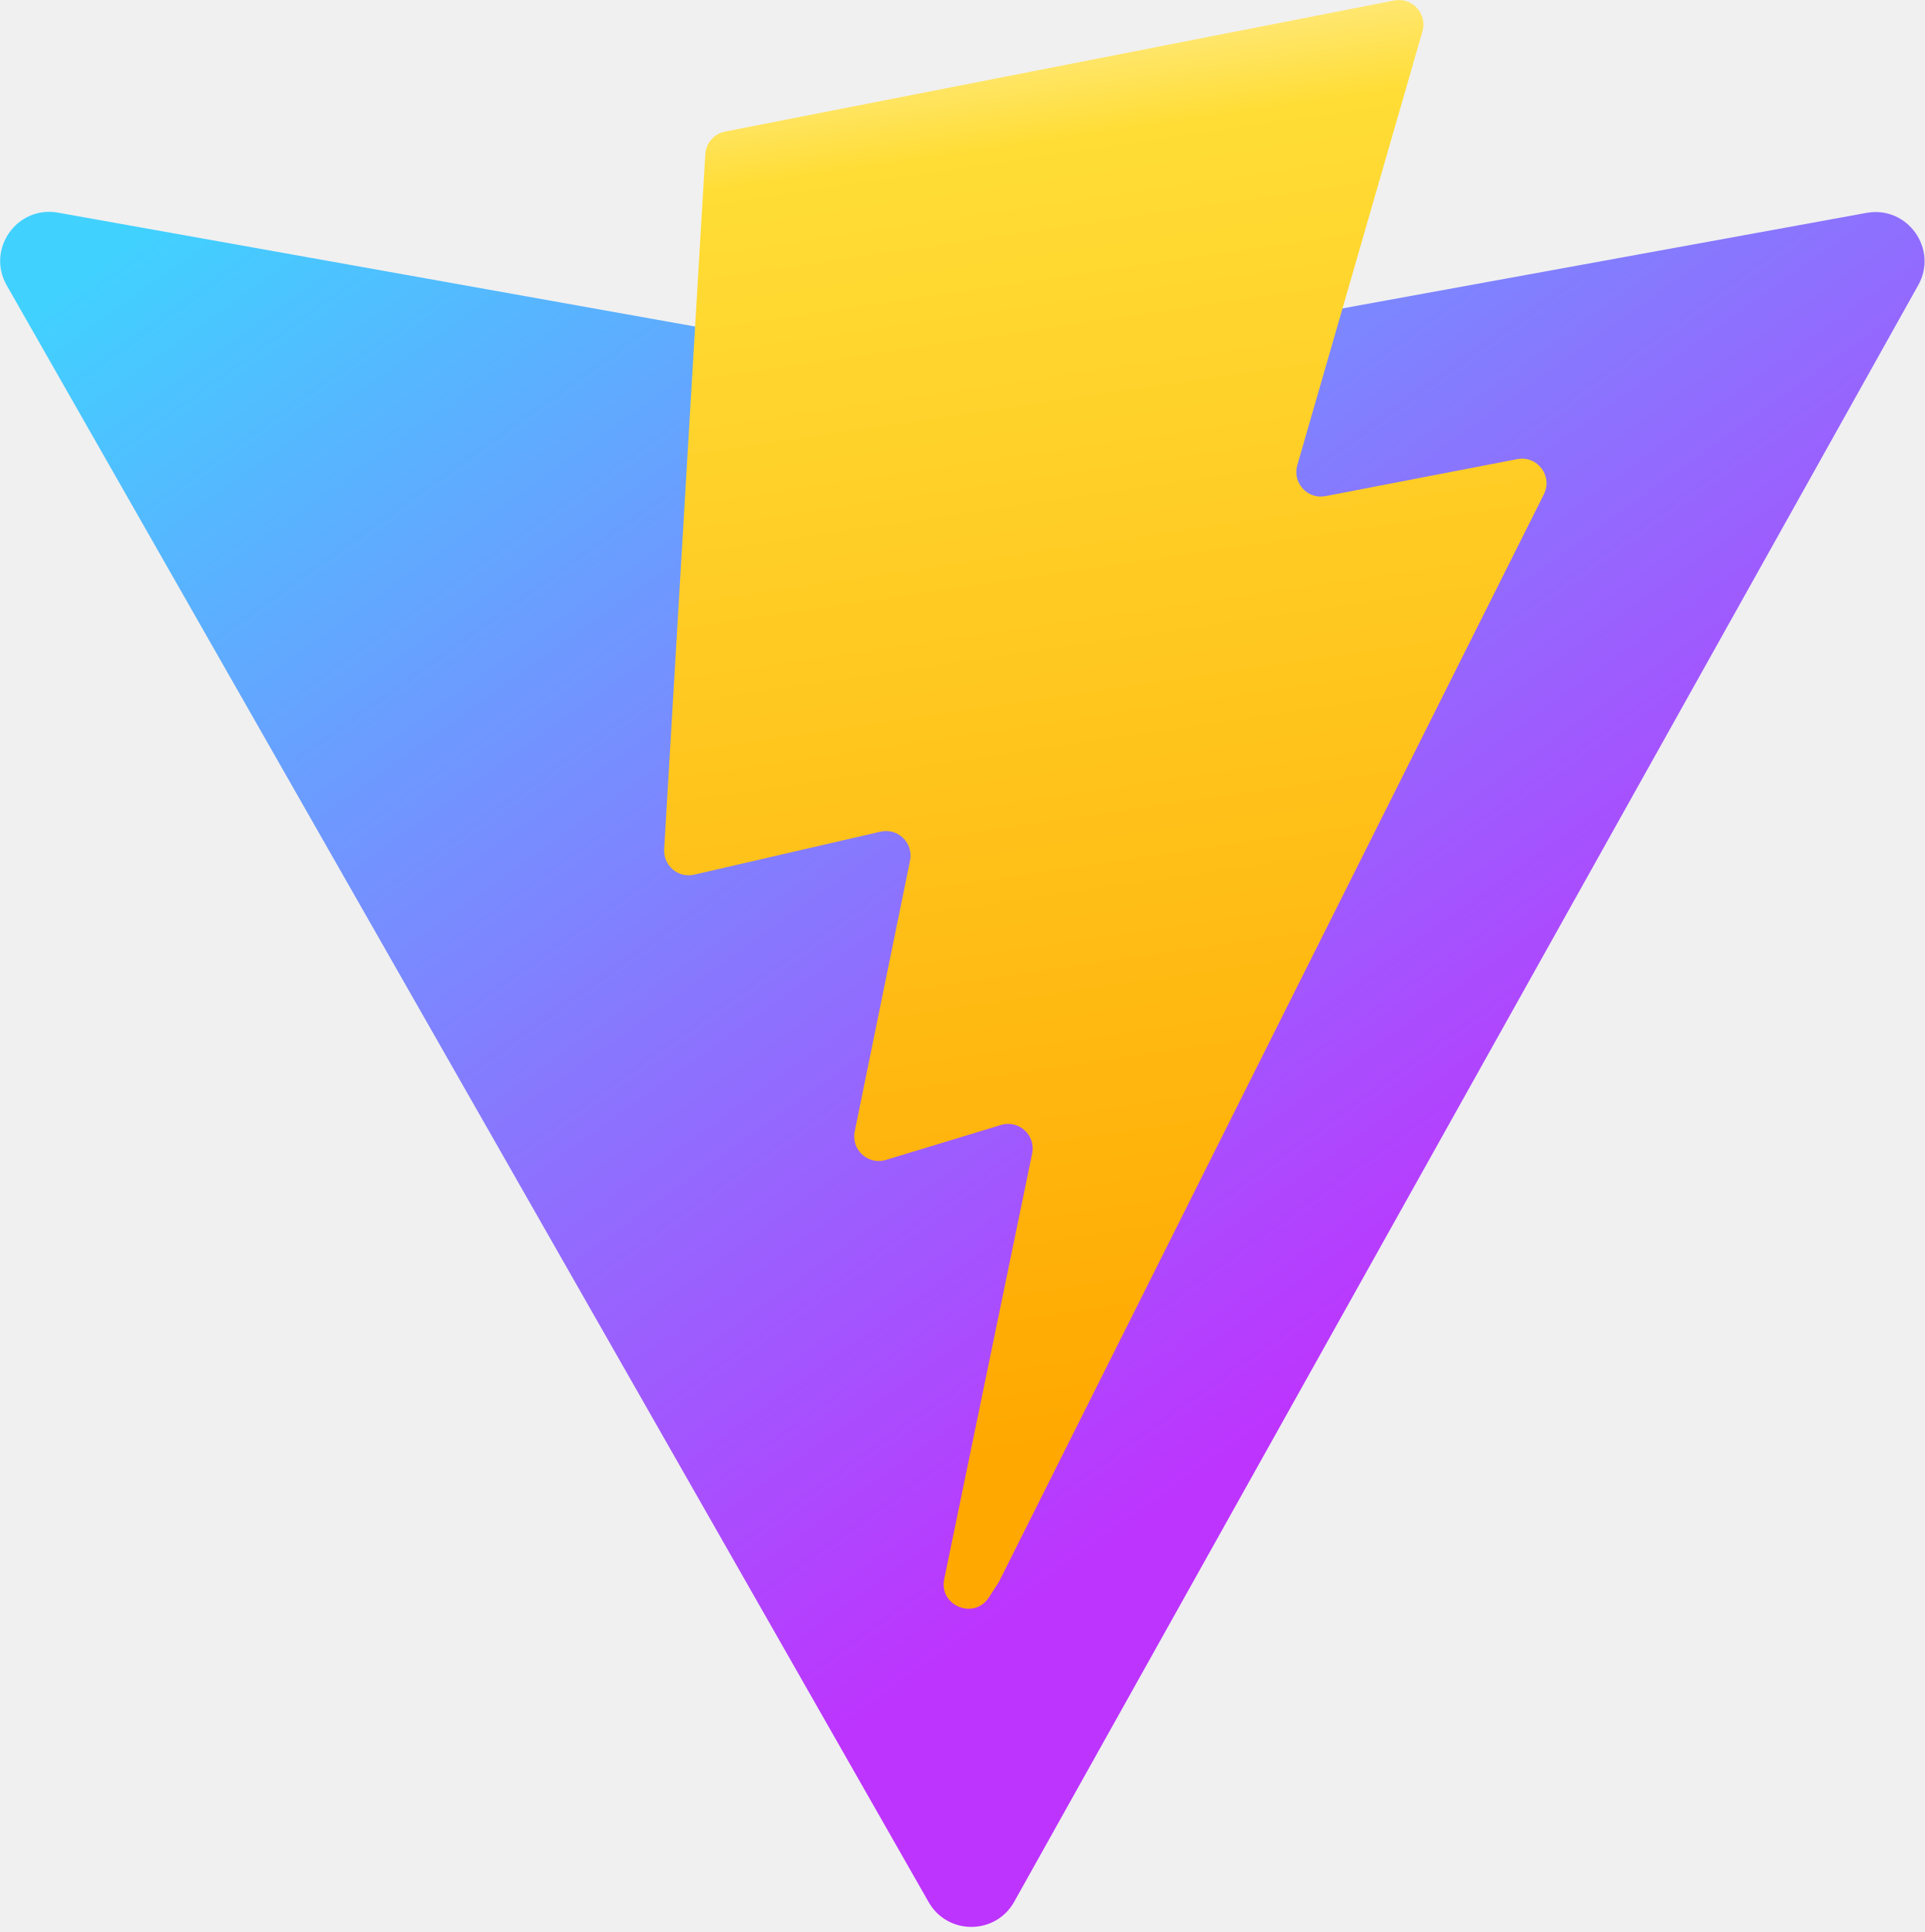
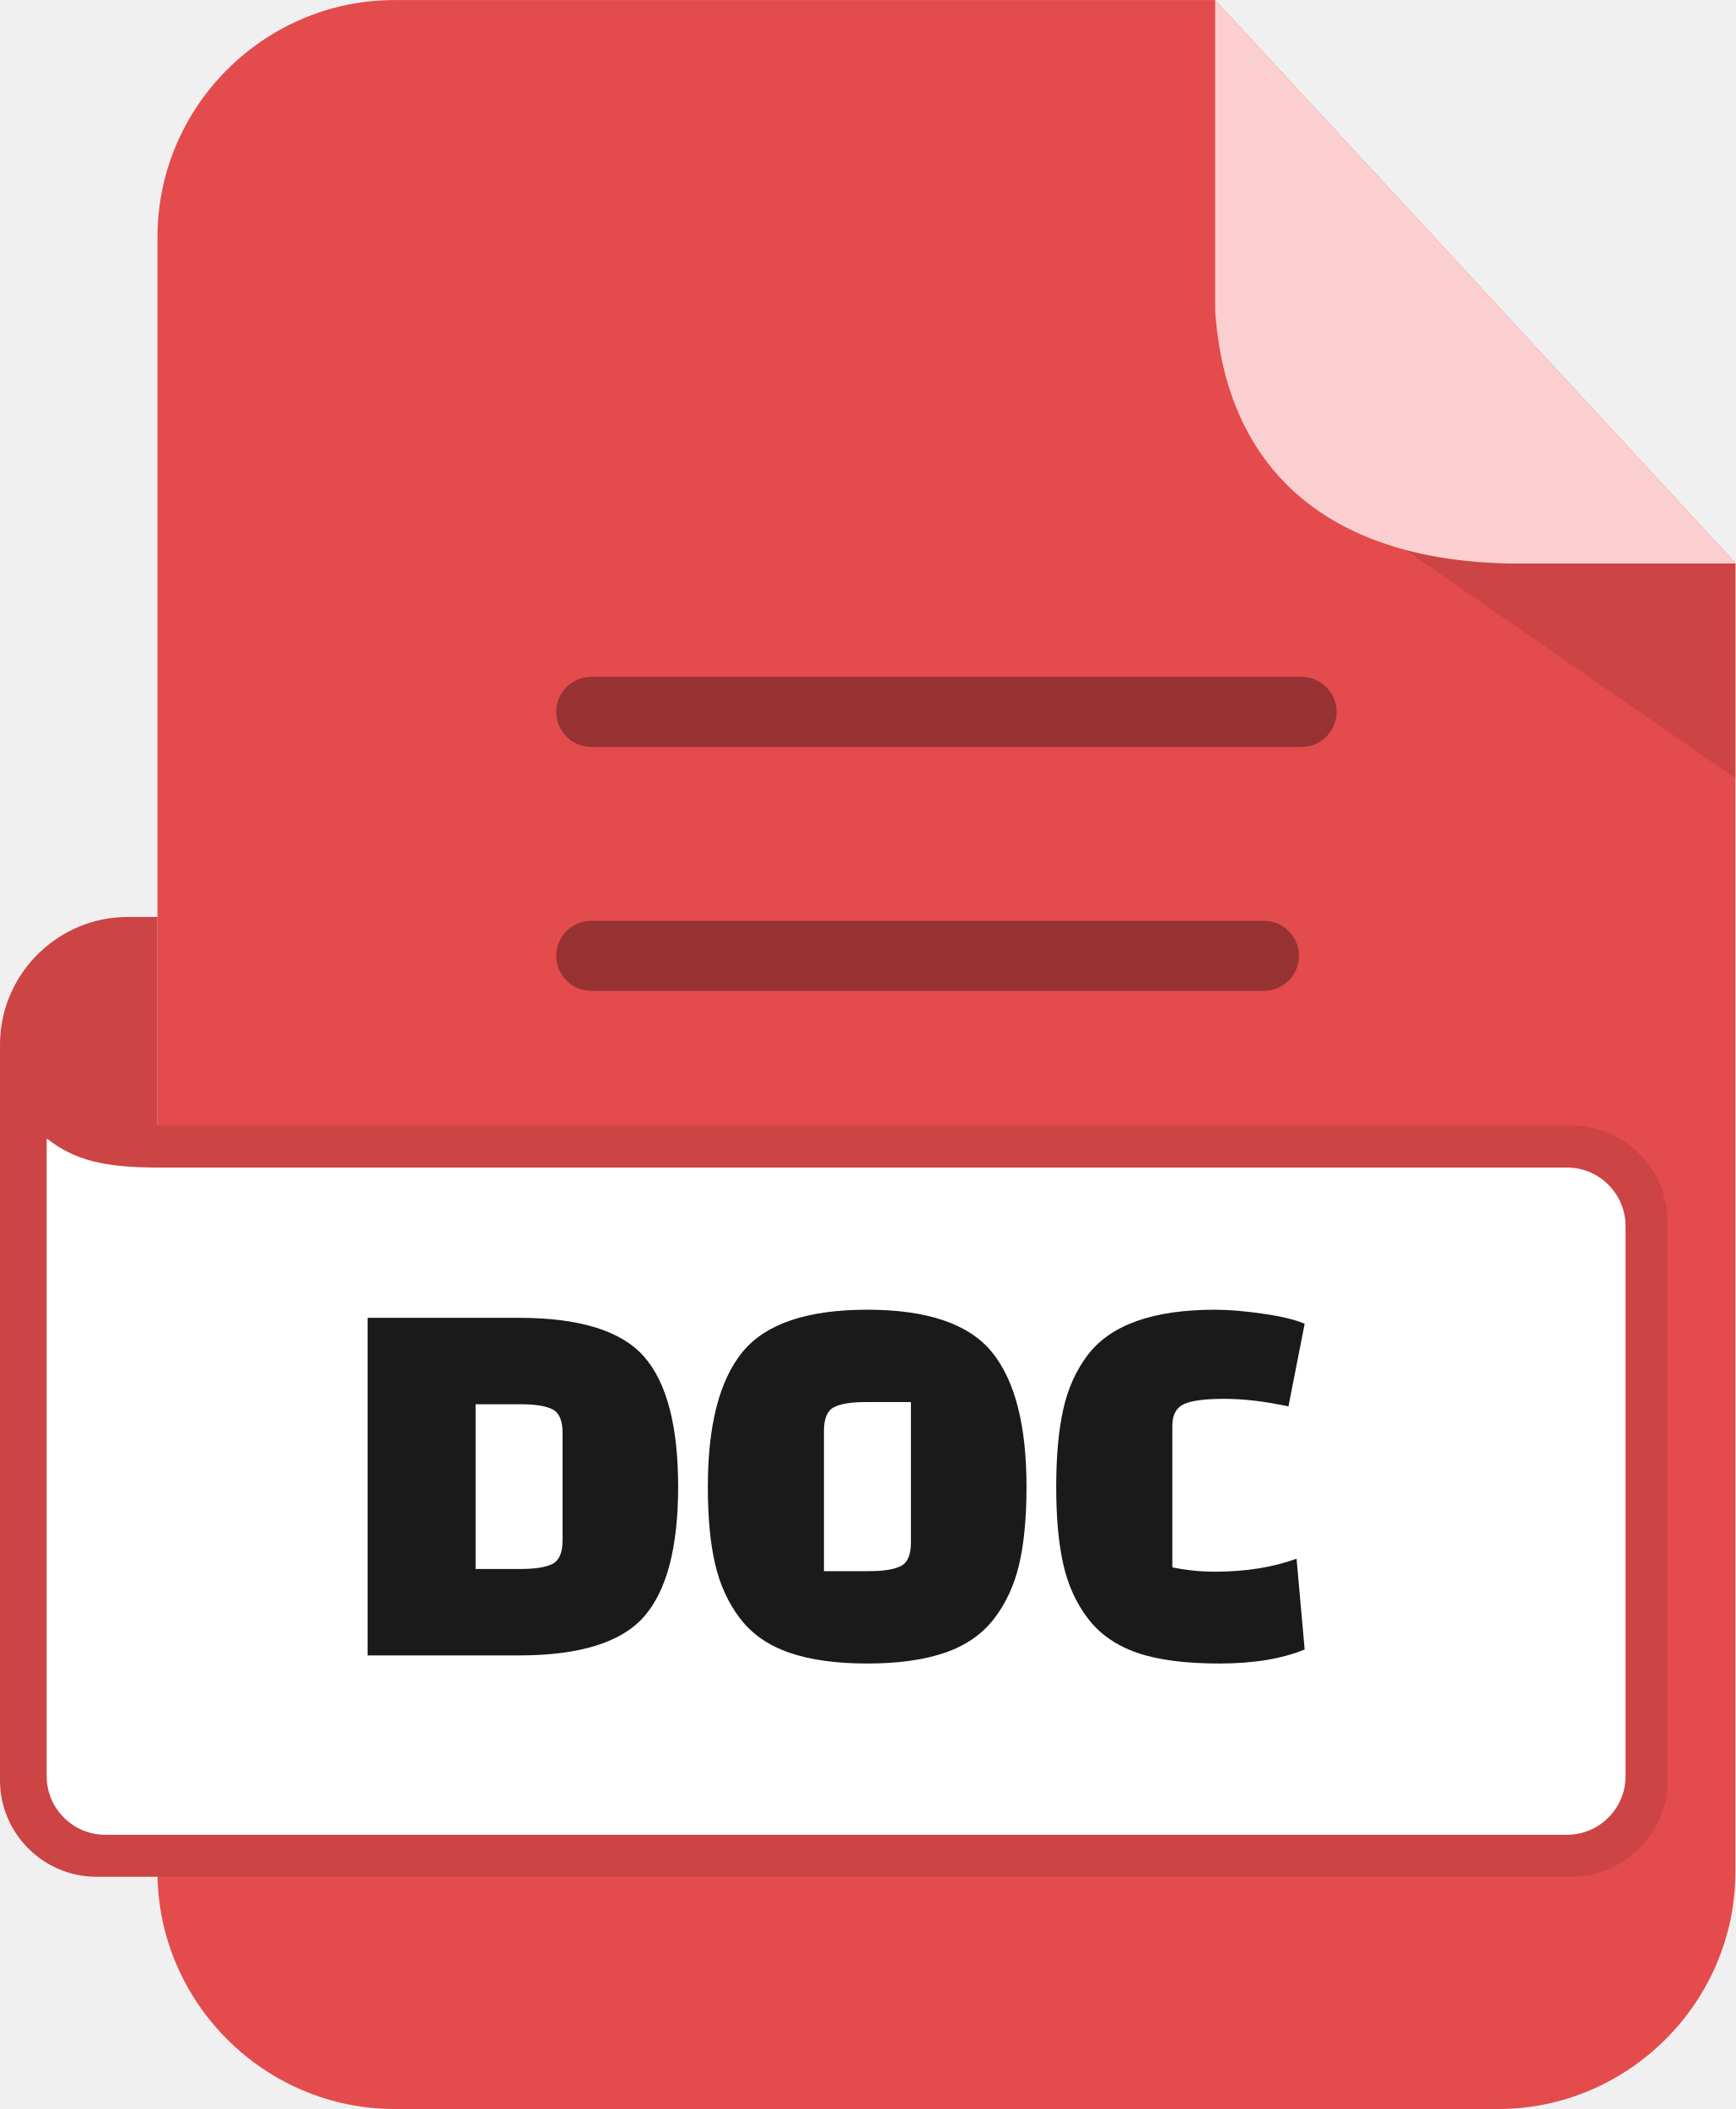
- <svg xmlns="http://www.w3.org/2000/svg" aria-hidden="true" role="img" class="iconify iconify--logos" width="31.88" height="32" preserveAspectRatio="xMidYMid meet" viewBox="0 0 256 257">
-   <defs>
-     <linearGradient id="IconifyId1813088fe1fbc01fb466" x1="-.828%" x2="57.636%" y1="7.652%" y2="78.411%">
-       <stop offset="0%" stop-color="#41D1FF" />
-       <stop offset="100%" stop-color="#BD34FE" />
-     </linearGradient>
-     <linearGradient id="IconifyId1813088fe1fbc01fb467" x1="43.376%" x2="50.316%" y1="2.242%" y2="89.03%">
-       <stop offset="0%" stop-color="#FFEA83" />
-       <stop offset="8.333%" stop-color="#FFDD35" />
-       <stop offset="100%" stop-color="#FFA800" />
-     </linearGradient>
-   </defs>
-   <path fill="url(#IconifyId1813088fe1fbc01fb466)" d="M255.153 37.938L134.897 252.976c-2.483 4.44-8.862 4.466-11.382.048L.875 37.958c-2.746-4.814 1.371-10.646 6.827-9.67l120.385 21.517a6.537 6.537 0 0 0 2.322-.004l117.867-21.483c5.438-.991 9.574 4.796 6.877 9.62Z" />
-   <path fill="url(#IconifyId1813088fe1fbc01fb467)" d="M185.432.063L96.44 17.501a3.268 3.268 0 0 0-2.634 3.014l-5.474 92.456a3.268 3.268 0 0 0 3.997 3.378l24.777-5.718c2.318-.535 4.413 1.507 3.936 3.838l-7.361 36.047c-.495 2.426 1.782 4.5 4.151 3.78l15.304-4.649c2.372-.72 4.652 1.36 4.15 3.788l-11.698 56.621c-.732 3.542 3.979 5.473 5.943 2.437l1.313-2.028l72.516-144.72c1.215-2.423-.88-5.186-3.54-4.672l-25.505 4.922c-2.396.462-4.435-1.77-3.759-4.114l16.646-57.705c.677-2.35-1.37-4.583-3.769-4.113Z" />
+ <svg xmlns="http://www.w3.org/2000/svg" shape-rendering="geometricPrecision" text-rendering="geometricPrecision" image-rendering="optimizeQuality" fill-rule="evenodd" clip-rule="evenodd" viewBox="0 0 421 511.605">
+   <path fill="#E44B4D" d="M95.705.014h199.094L421 136.548v317.555c0 31.54-25.961 57.502-57.502 57.502H95.705c-31.55 0-57.502-25.873-57.502-57.502V57.515C38.203 25.886 64.076.014 95.705.014z" />
+   <path fill="#CD4445" d="M341.028 133.408h-.019L421 188.771v-52.066h-54.357c-9.458-.15-17.998-1.274-25.615-3.297z" />
+   <path fill="#FBCFD0" d="M294.8 0L421 136.533v.172h-54.357c-45.068-.718-69.33-23.397-71.843-61.384V0z" />
+   <path fill="#CD4445" fill-rule="nonzero" d="M0 431.901V253.404l.028-1.261c.668-16.446 14.333-29.706 30.936-29.706h7.238v50.589h342.975c12.862 0 23.373 10.51 23.373 23.371v135.504c0 12.83-10.543 23.373-23.373 23.373H23.373C10.541 455.274 0 444.75 0 431.901z" />
+   <path fill="#963232" fill-rule="nonzero" d="M143.448 240.364a8.496 8.496 0 01-8.496-8.497 8.496 8.496 0 018.496-8.497h163.176a8.496 8.496 0 018.496 8.497 8.496 8.496 0 01-8.496 8.497H143.448zm0-59.176a8.496 8.496 0 010-16.993h172.304a8.496 8.496 0 110 16.993H143.448z" />
+   <path fill="#fff" fill-rule="nonzero" d="M11.329 276.171v154.728c0 7.793 6.38 14.178 14.179 14.178H380.175c7.799 0 14.178-6.379 14.178-14.178V297.405c0-7.798-6.388-14.178-14.178-14.178H37.892c-12.618-.096-19.586-1.638-26.563-7.056z" />
+   <path fill="#1A1A1A" fill-rule="nonzero" d="M89.173 401.572v-81.894h36.689c14.762 0 24.895 3.145 30.399 9.435 5.502 6.289 8.255 16.794 8.255 31.512 0 14.72-2.753 25.223-8.255 31.513-5.504 6.29-15.637 9.434-30.399 9.434H89.173zm37.083-60.929h-10.878v39.965h10.878c3.581 0 6.178-.416 7.794-1.244 1.616-.831 2.426-2.732 2.426-5.701v-26.075c0-2.969-.81-4.87-2.426-5.699-1.616-.83-4.213-1.246-7.794-1.246zm45.466 20.049c0-14.939 2.796-25.835 8.385-32.692 5.592-6.857 15.682-10.287 30.269-10.287 14.587 0 24.677 3.43 30.266 10.287 5.592 6.857 8.388 17.753 8.388 32.692 0 7.424-.591 13.671-1.77 18.736-1.178 5.067-3.209 9.477-6.093 13.234-2.882 3.758-6.857 6.508-11.922 8.255-5.068 1.747-11.357 2.621-18.869 2.621-7.512 0-13.802-.874-18.869-2.621-5.065-1.747-9.041-4.497-11.924-8.255-2.882-3.757-4.914-8.167-6.093-13.234-1.178-5.065-1.768-11.312-1.768-18.736zm28.17-13.629v34.069h10.878c3.579 0 6.178-.415 7.794-1.246 1.617-.828 2.426-2.729 2.426-5.699v-34.068h-11.008c-3.494 0-6.048.415-7.664 1.245-1.616.829-2.426 2.73-2.426 5.699zm114.653 31.055l1.965 22.014c-5.504 2.271-12.404 3.406-20.704 3.406-8.297 0-14.958-.874-19.982-2.621-5.022-1.747-8.974-4.497-11.858-8.255-2.881-3.757-4.891-8.167-6.026-13.234-1.137-5.065-1.704-11.312-1.704-18.736 0-7.427.567-13.693 1.704-18.803 1.135-5.11 3.145-9.543 6.026-13.301 5.592-7.248 15.855-10.875 30.794-10.875 3.318 0 7.227.328 11.727.983 4.498.655 7.839 1.464 10.023 2.425l-3.93 20.047c-5.68-1.223-10.876-1.835-15.594-1.835-4.716 0-7.992.437-9.826 1.31-1.835.874-2.753 2.62-2.753 5.241v34.33c3.408.7 6.859 1.048 10.353 1.048 7.424 0 14.02-1.048 19.785-3.144z" />
</svg>
